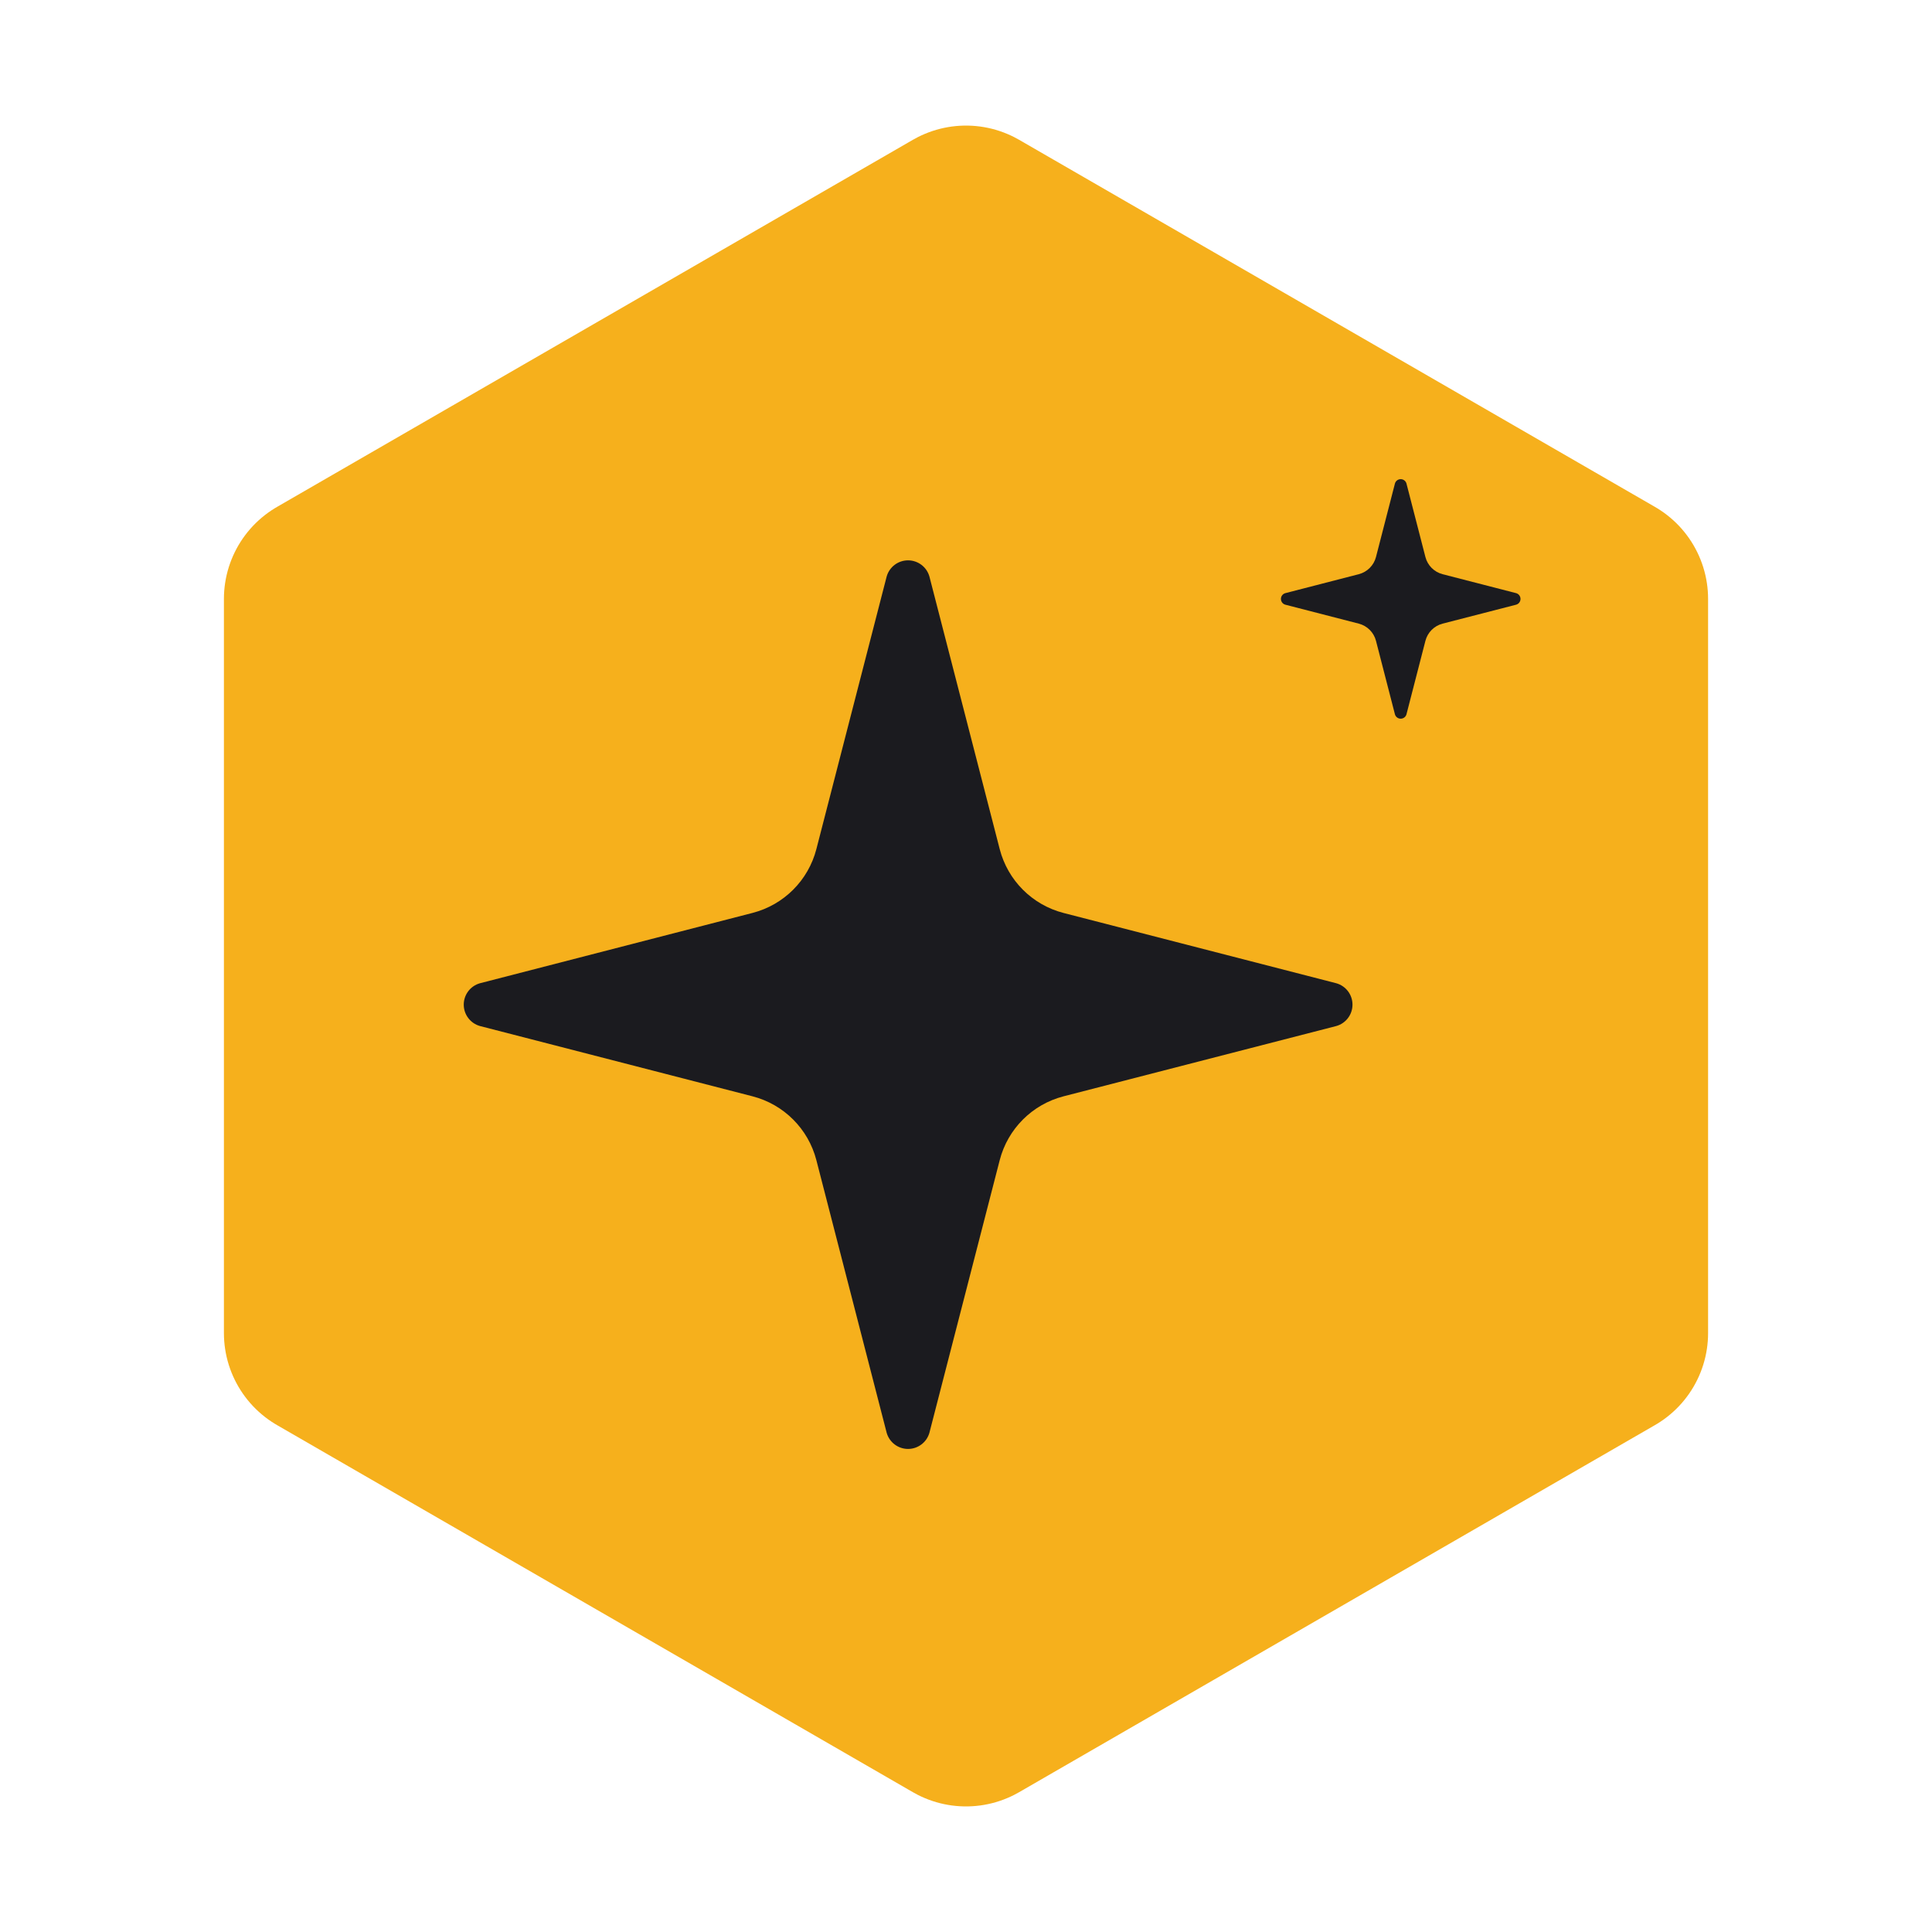
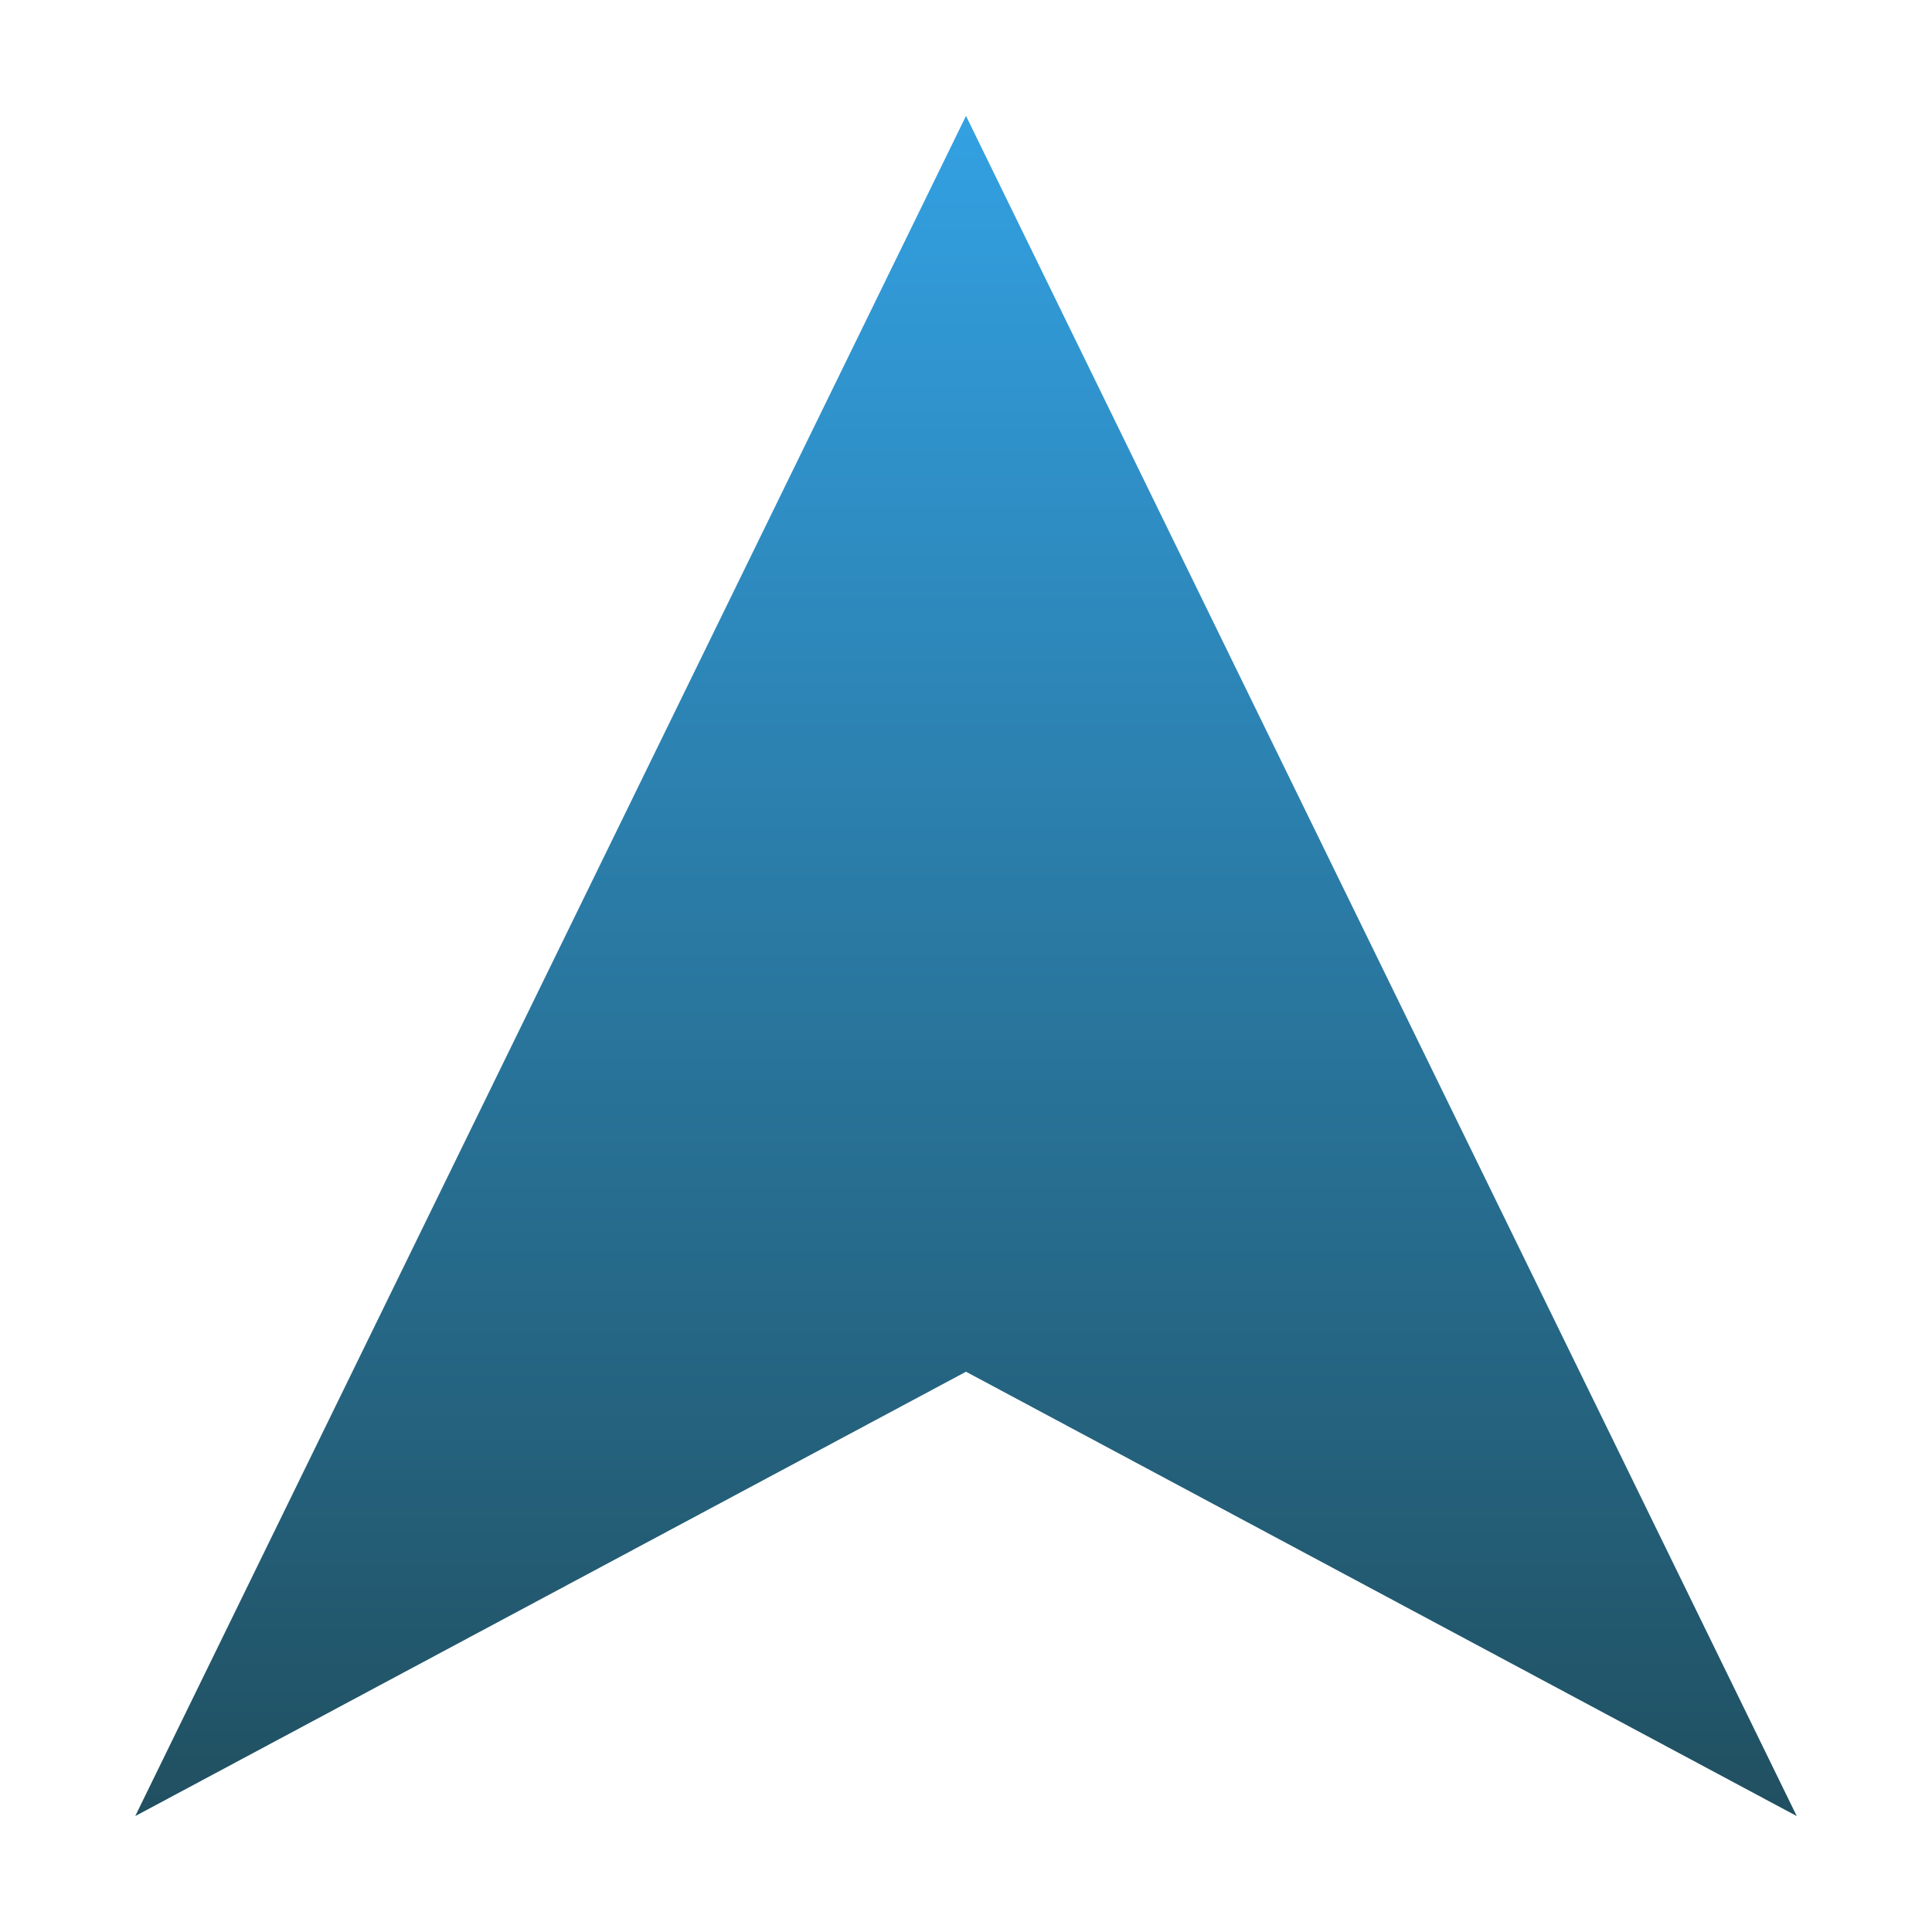
- <svg xmlns="http://www.w3.org/2000/svg" width="64" height="64" viewBox="0 0 100 100" fill="none" role="img" aria-label="RTP Intelligence Hub">
-   <path d="M50 12 L82.91 31 L82.91 69 L50 88 L17.09 69 L17.09 31 Z" fill="#F6B01C" stroke="#F6B01C" stroke-width="11" stroke-linejoin="round" />
-   <g fill="#1B1B1F">
-     <path transform="translate(47,52) scale(2.3) translate(-12,-12)" d="M9.937 15.5A2 2 0 0 0 8.5 14.063l-6.135-1.582a.5.5 0 0 1 0-.962L8.5 9.936A2 2 0 0 0 9.937 8.5l1.582-6.135a.5.5 0 0 1 .962 0L14.063 8.5A2 2 0 0 0 15.5 9.937l6.135 1.581a.5.5 0 0 1 0 .964L15.5 14.063a2 2 0 0 0-1.437 1.437l-1.582 6.135a.5.5 0 0 1-.962 0z" />
-     <path transform="translate(72.5,31) scale(0.62) translate(-12,-12)" d="M9.937 15.5A2 2 0 0 0 8.5 14.063l-6.135-1.582a.5.5 0 0 1 0-.962L8.5 9.936A2 2 0 0 0 9.937 8.5l1.582-6.135a.5.5 0 0 1 .962 0L14.063 8.5A2 2 0 0 0 15.5 9.937l6.135 1.581a.5.5 0 0 1 0 .964L15.5 14.063a2 2 0 0 0-1.437 1.437l-1.582 6.135a.5.5 0 0 1-.962 0z" />
-   </g>
+ <svg xmlns="http://www.w3.org/2000/svg" width="64" height="64" viewBox="0 0 100 100" fill="none" role="img" aria-label="Arctellis">
+   <defs>
+     <linearGradient id="arctellisMark" x1="50" y1="0" x2="50" y2="100" gradientUnits="userSpaceOnUse">
+       <stop stop-color="#34A6EB" />
+       <stop offset="1" stop-color="#1F4A57" />
+     </linearGradient>
+   </defs>
+   <path d="M50 6 L93 94 L50 71 L7 94 Z" fill="url(#arctellisMark)" />
</svg>
